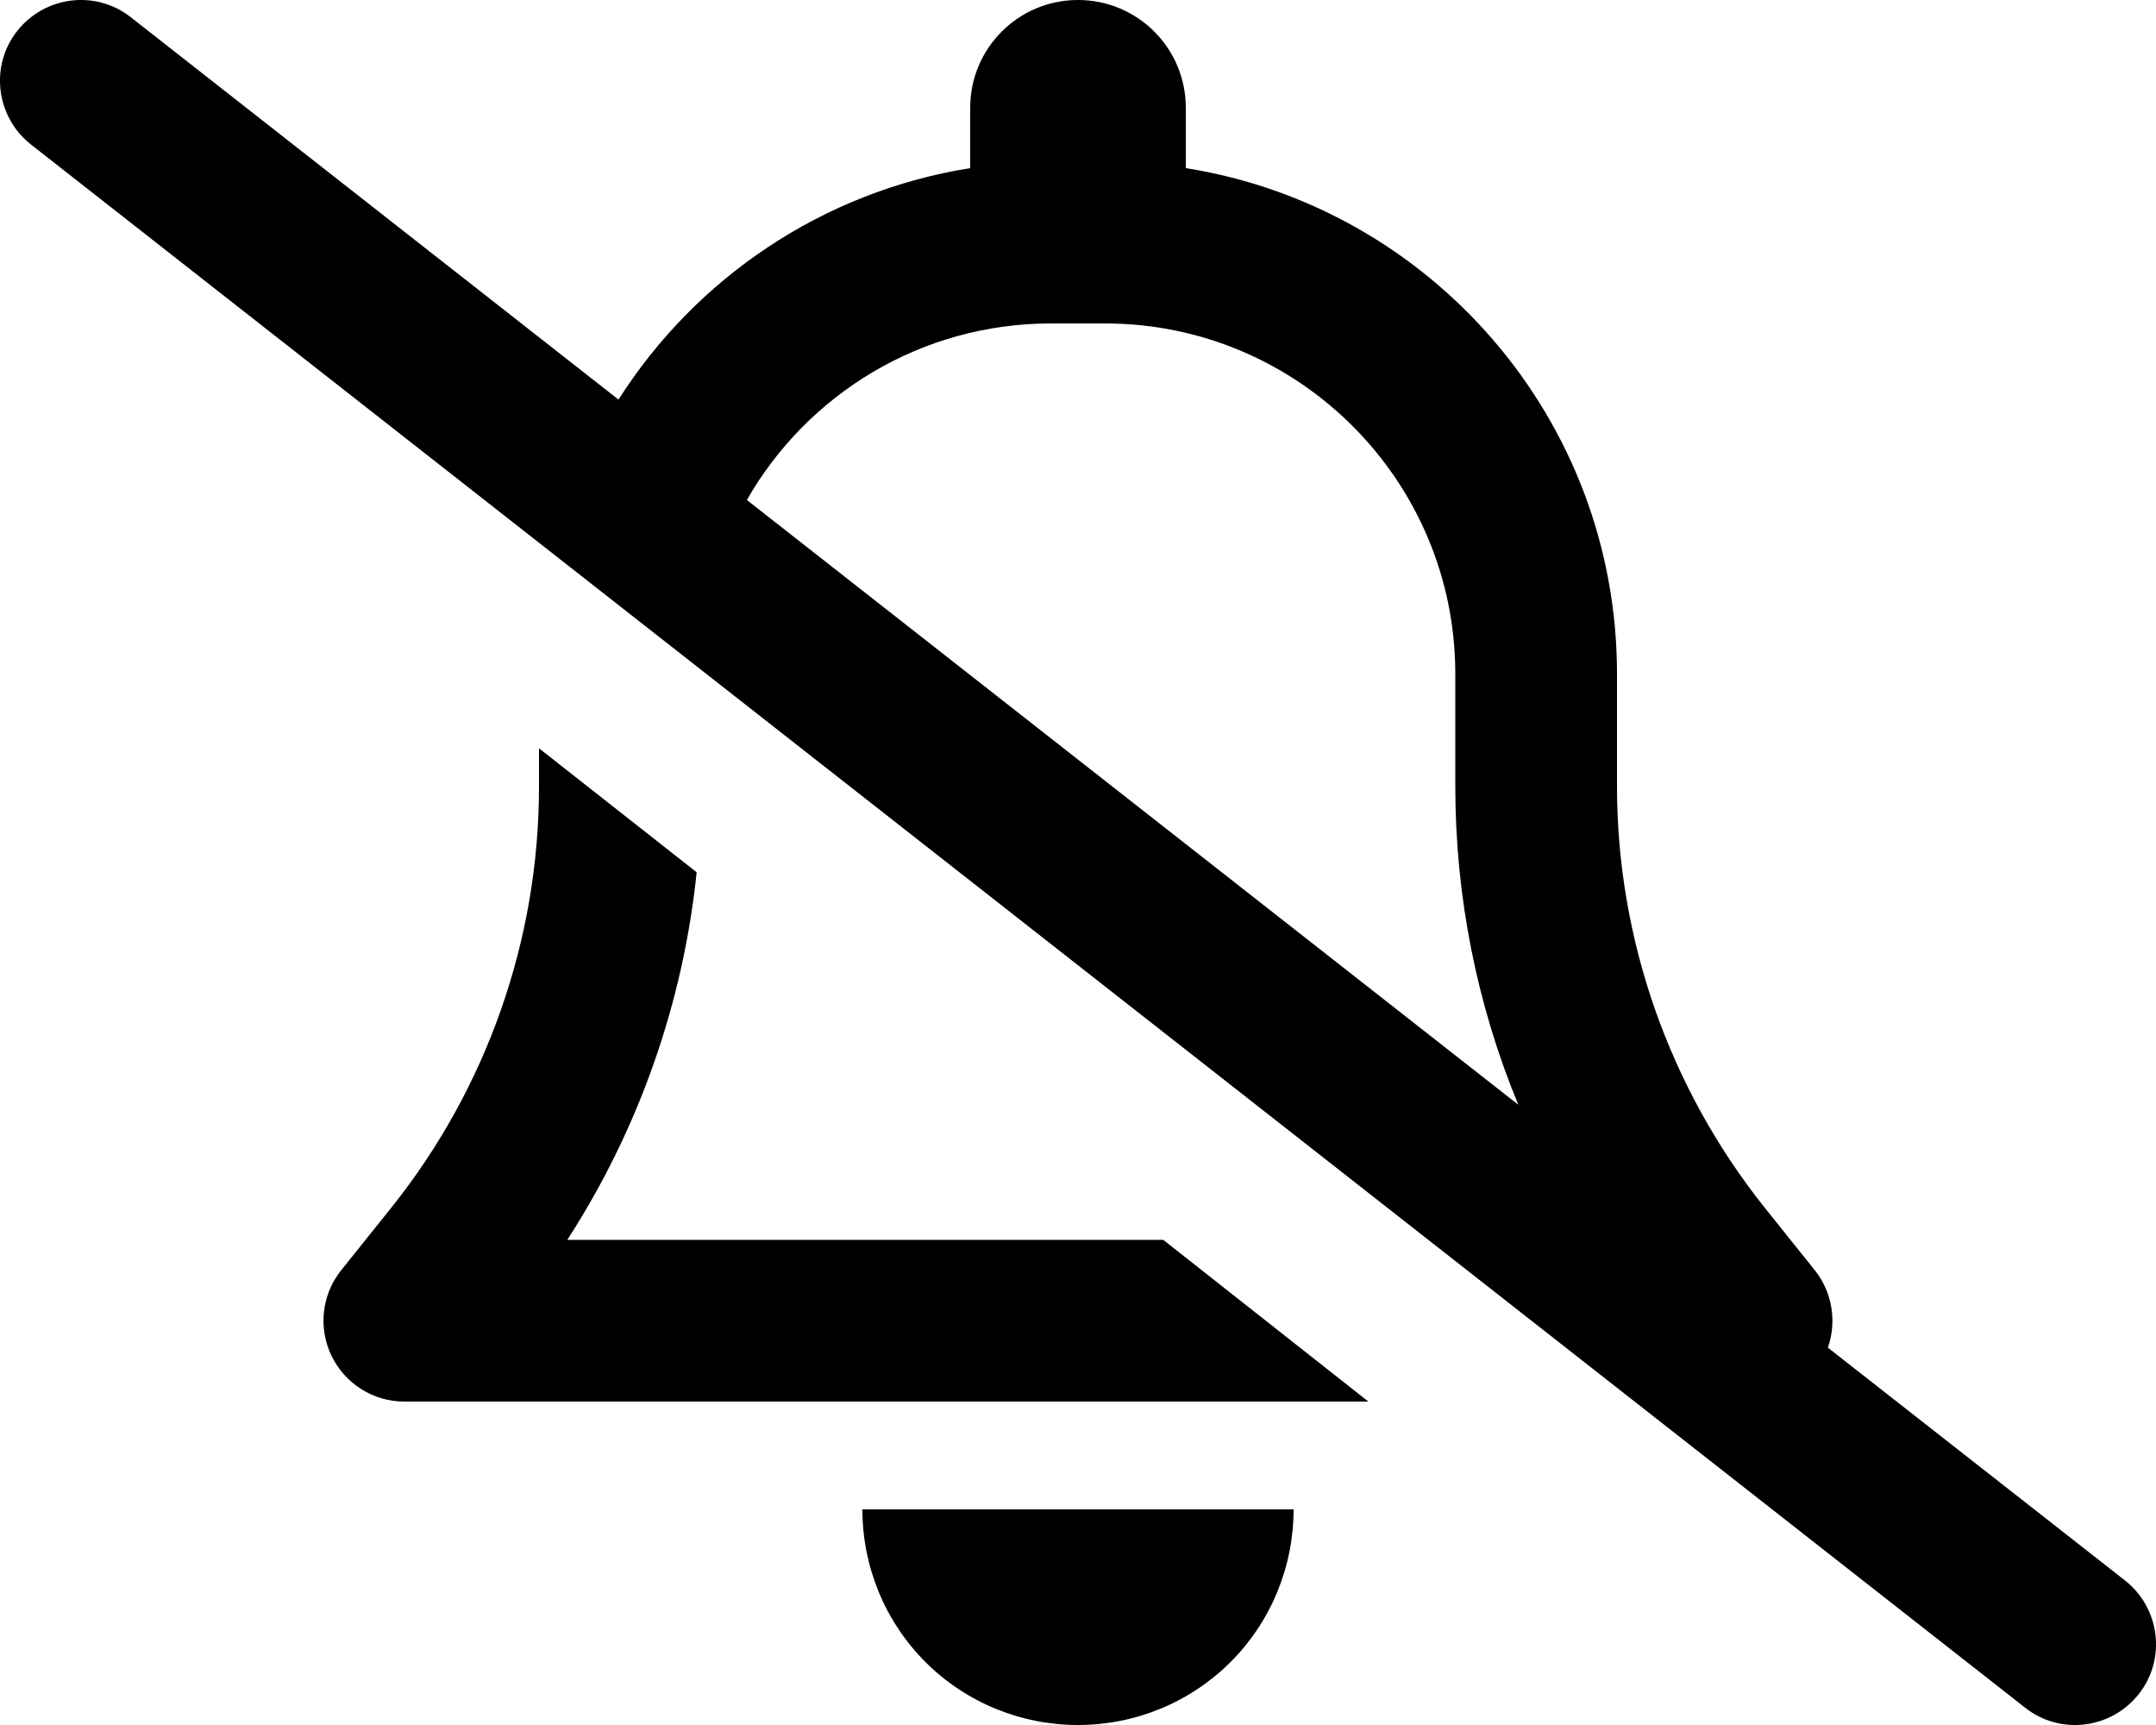
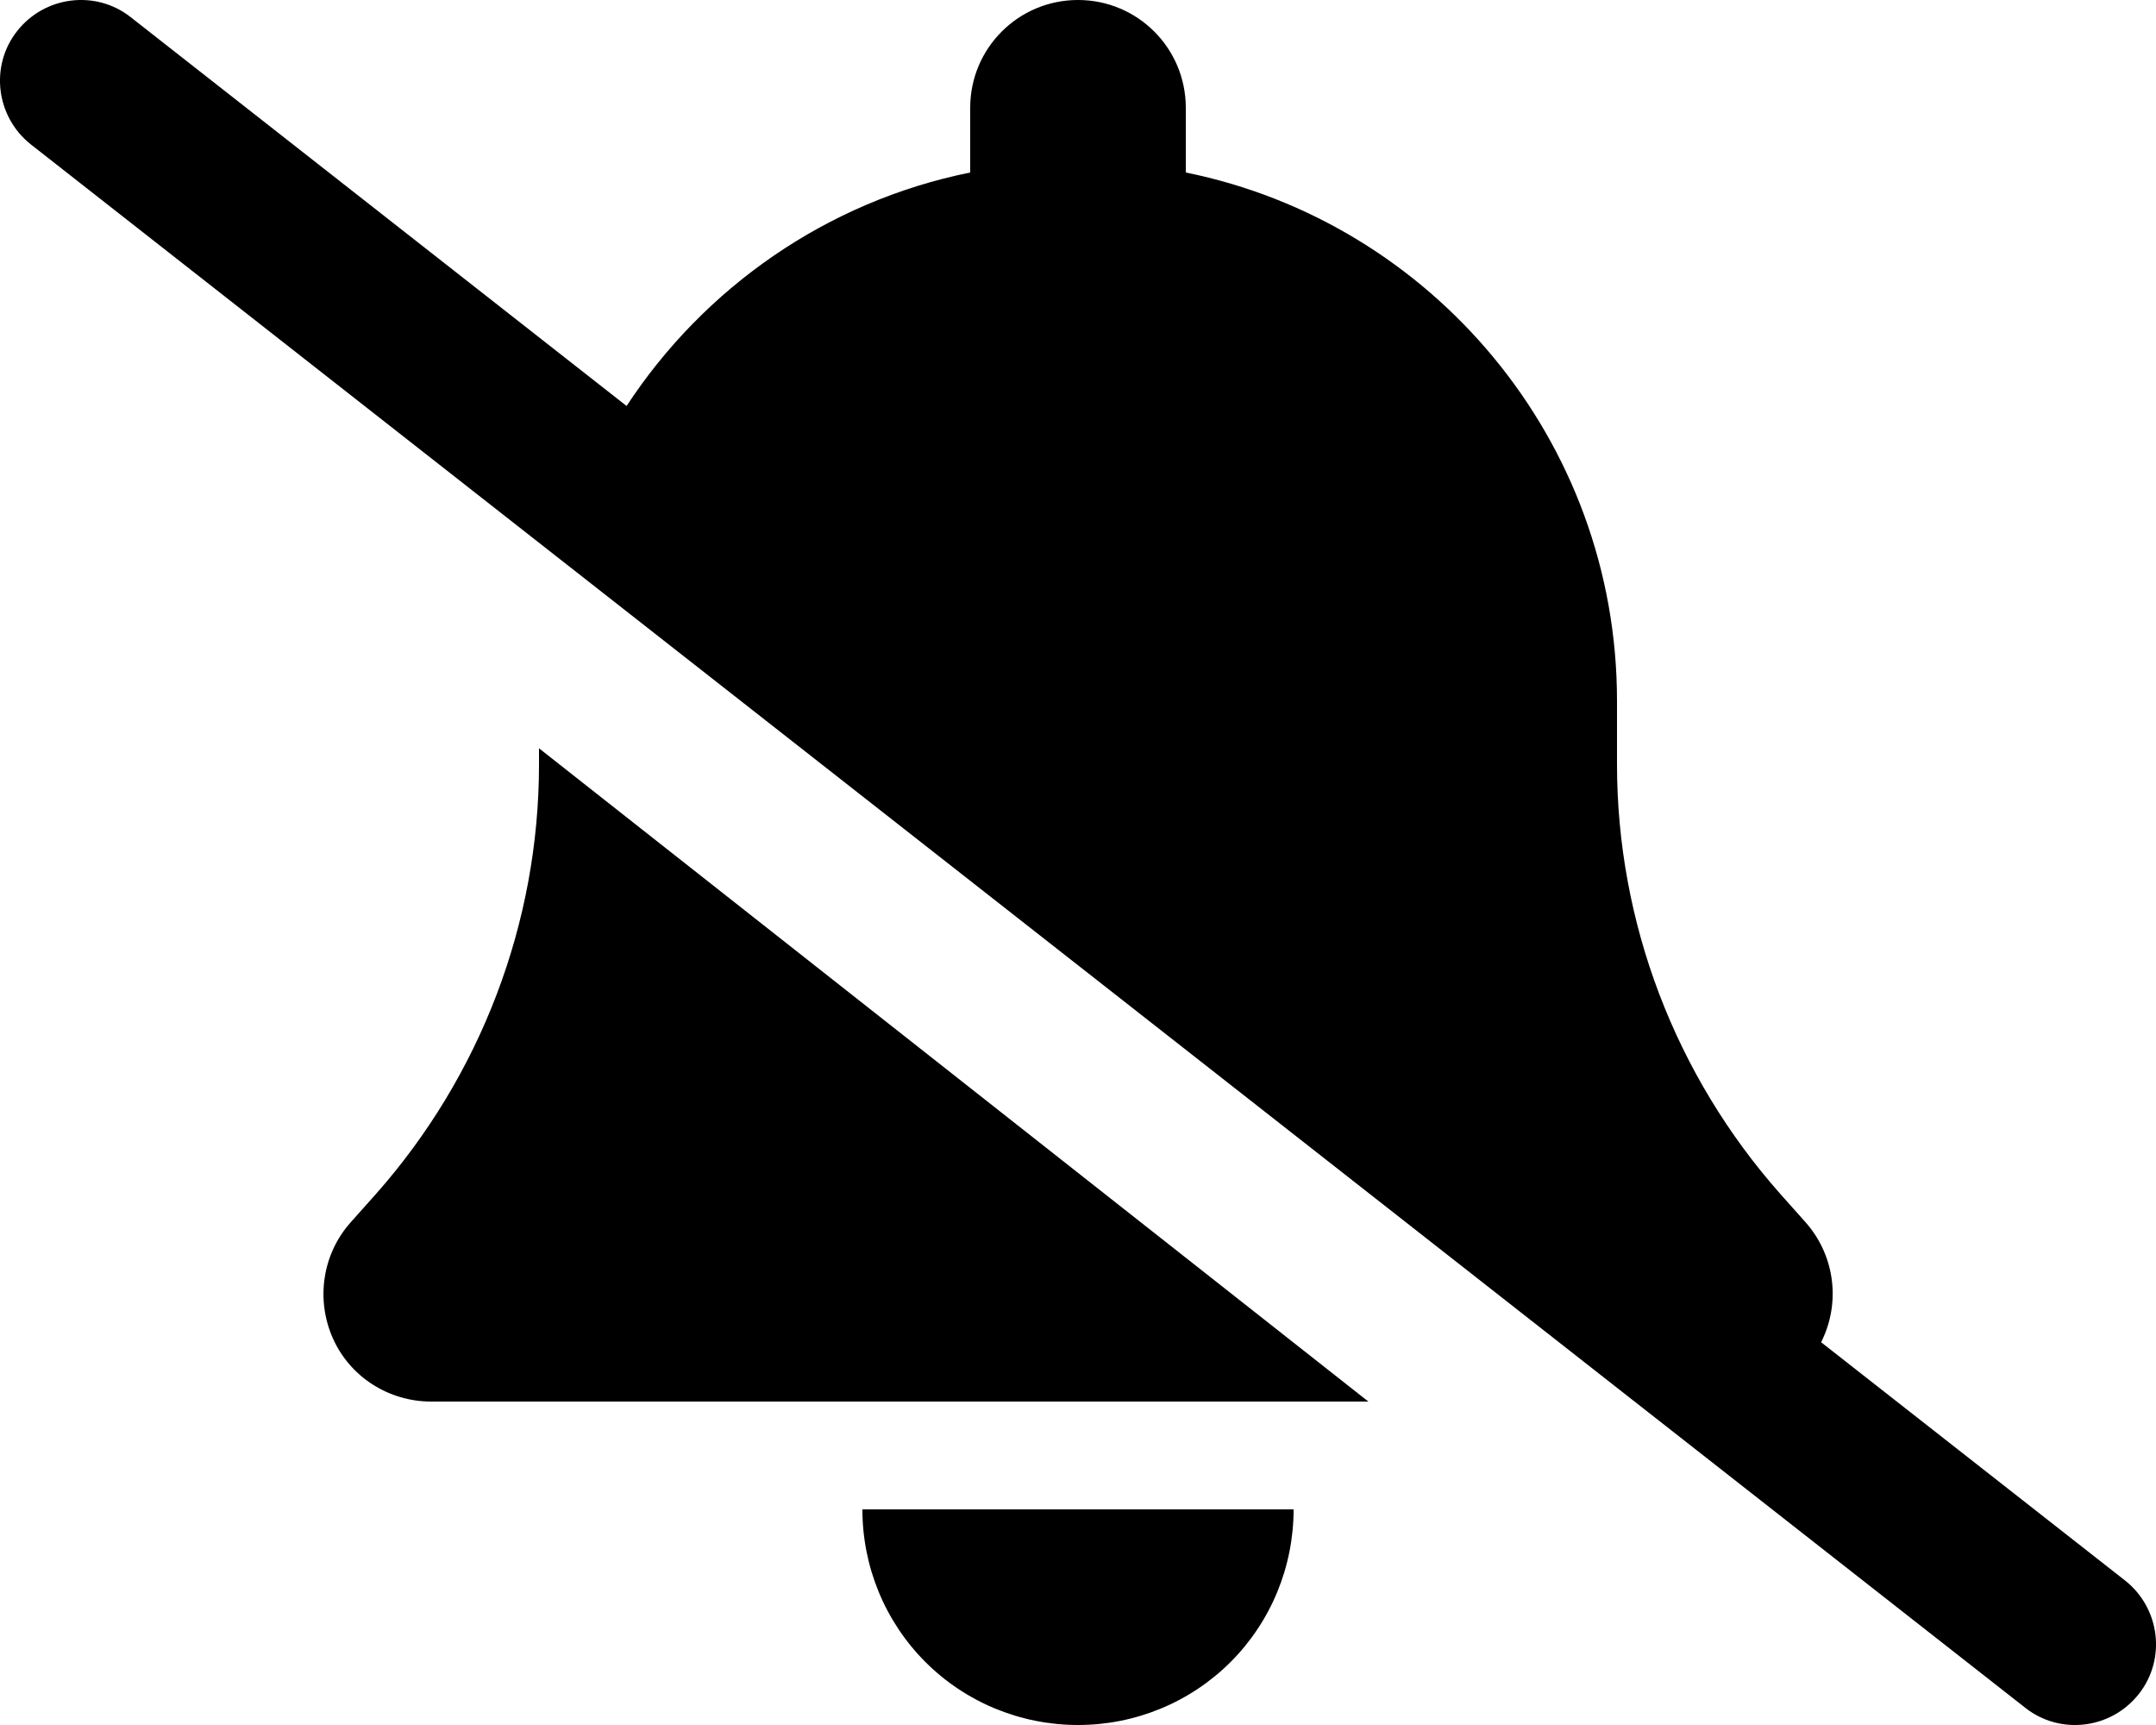
<svg xmlns="http://www.w3.org/2000/svg" viewBox="0 0 640 512">
-   <path d="M38.8 5.1C28.4-3.1 13.3-1.2 5.1 9.2S-1.2 34.7 9.2 42.9l592 464c10.4 8.2 25.5 6.3 33.7-4.1s6.3-25.5-4.1-33.7L542.6 400c2.7-7.8 1.3-16.5-3.9-23l-14.9-18.6C495.5 322.9 480 278.8 480 233.4l0-33.4c0-75.8-55.5-138.6-128-150.1L352 32c0-17.7-14.3-32-32-32s-32 14.3-32 32l0 17.9c-43.9 7-81.5 32.7-104.4 68.7L38.8 5.1zM221.7 148.4C239.6 117.1 273.3 96 312 96l8 0 8 0c57.4 0 104 46.6 104 104l0 33.4c0 32.7 6.4 64.8 18.7 94.5L221.7 148.4zM406.2 416l-60.9-48-176.9 0c21.2-32.8 34.4-70.3 38.4-109.1L160 222.1l0 11.4c0 45.4-15.5 89.5-43.8 124.9L101.3 377c-5.8 7.2-6.9 17.1-2.9 25.4s12.4 13.6 21.6 13.6l286.2 0zM384 448l-64 0-64 0c0 17 6.7 33.3 18.7 45.3s28.3 18.7 45.3 18.7s33.3-6.7 45.3-18.7s18.7-28.3 18.7-45.3z" />
+   <path d="M38.8 5.1C28.4-3.1 13.3-1.2 5.1 9.2S-1.2 34.7 9.2 42.9l592 464c10.4 8.2 25.5 6.3 33.7-4.1s6.3-25.5-4.1-33.7l-90.2-70.7c.2-.4 .4-.9 .6-1.3c5.2-11.5 3.1-25-5.3-34.4l-7.4-8.3C497.3 319.2 480 273.9 480 226.8l0-18.8c0-77.4-55-142-128-156.8L352 32c0-17.7-14.3-32-32-32s-32 14.3-32 32l0 19.2c-42.6 8.6-79 34.2-102 69.3L38.8 5.1zM406.2 416L160 222.1l0 4.8c0 47-17.3 92.4-48.5 127.6l-7.4 8.3c-8.4 9.4-10.4 22.9-5.3 34.4S115.4 416 128 416l278.2 0zm-40.9 77.3c12-12 18.7-28.3 18.7-45.3l-64 0-64 0c0 17 6.7 33.3 18.7 45.3s28.3 18.7 45.3 18.7s33.3-6.7 45.3-18.7z" />
</svg>
